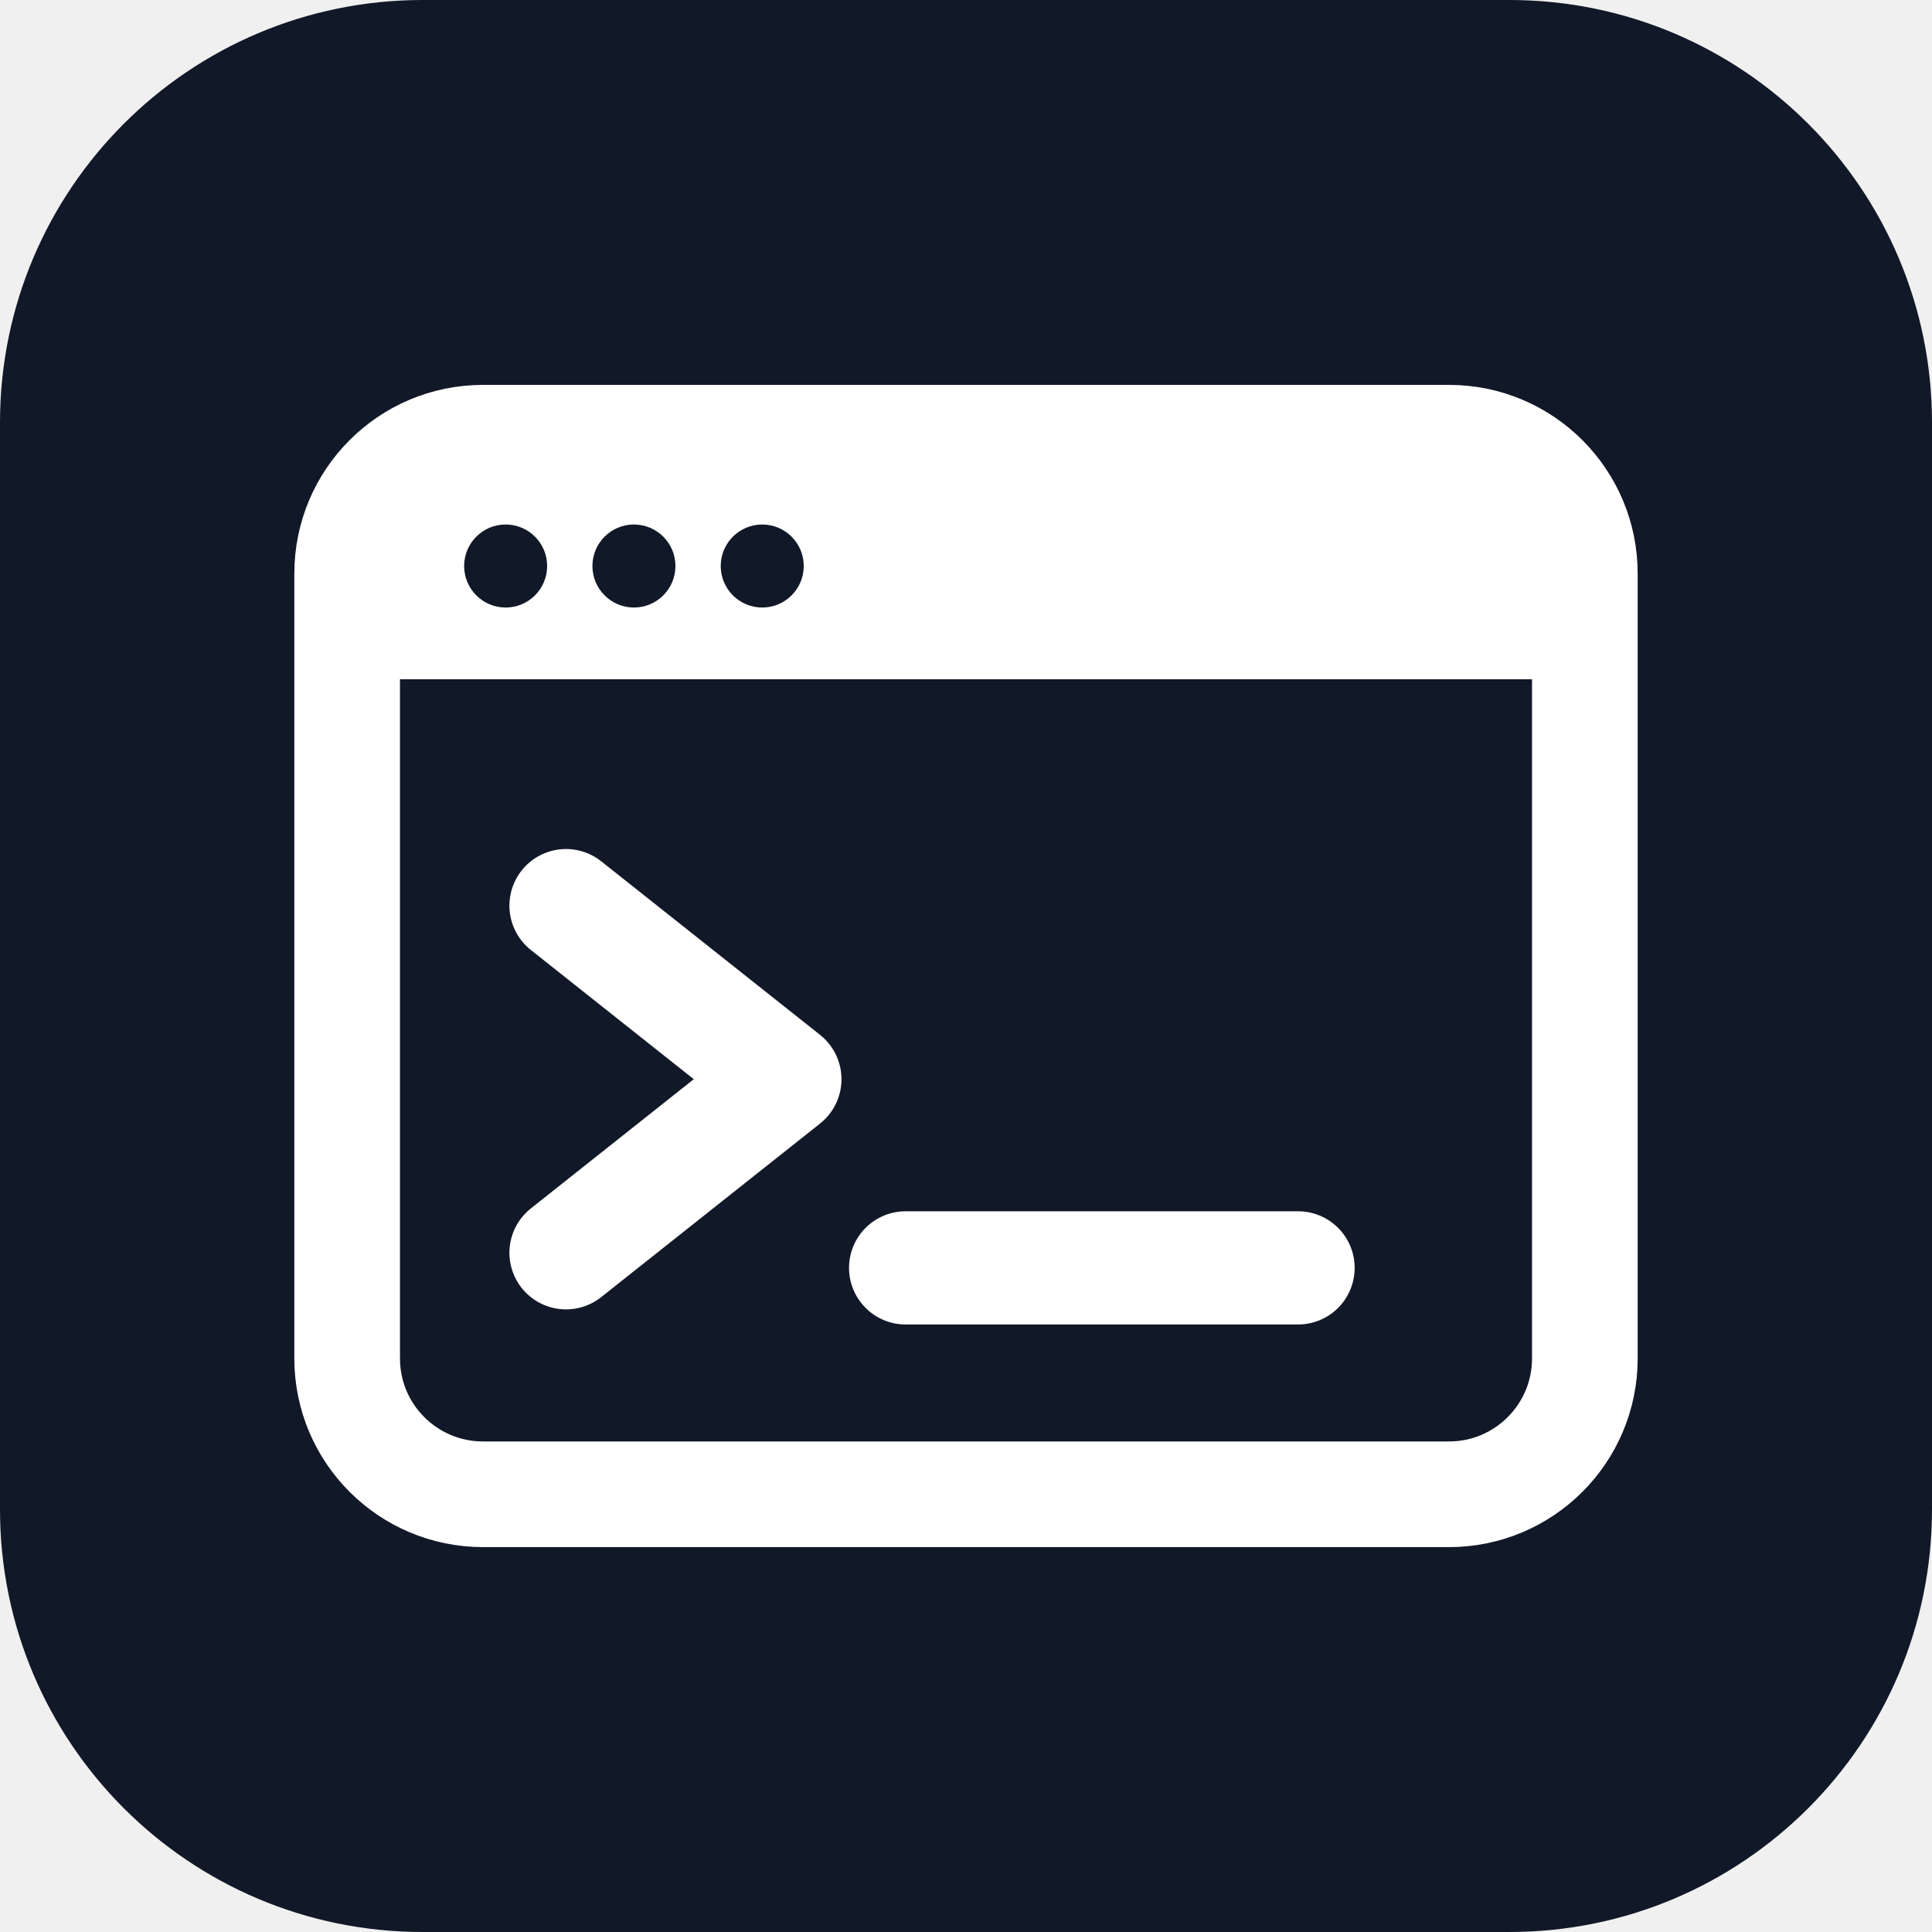
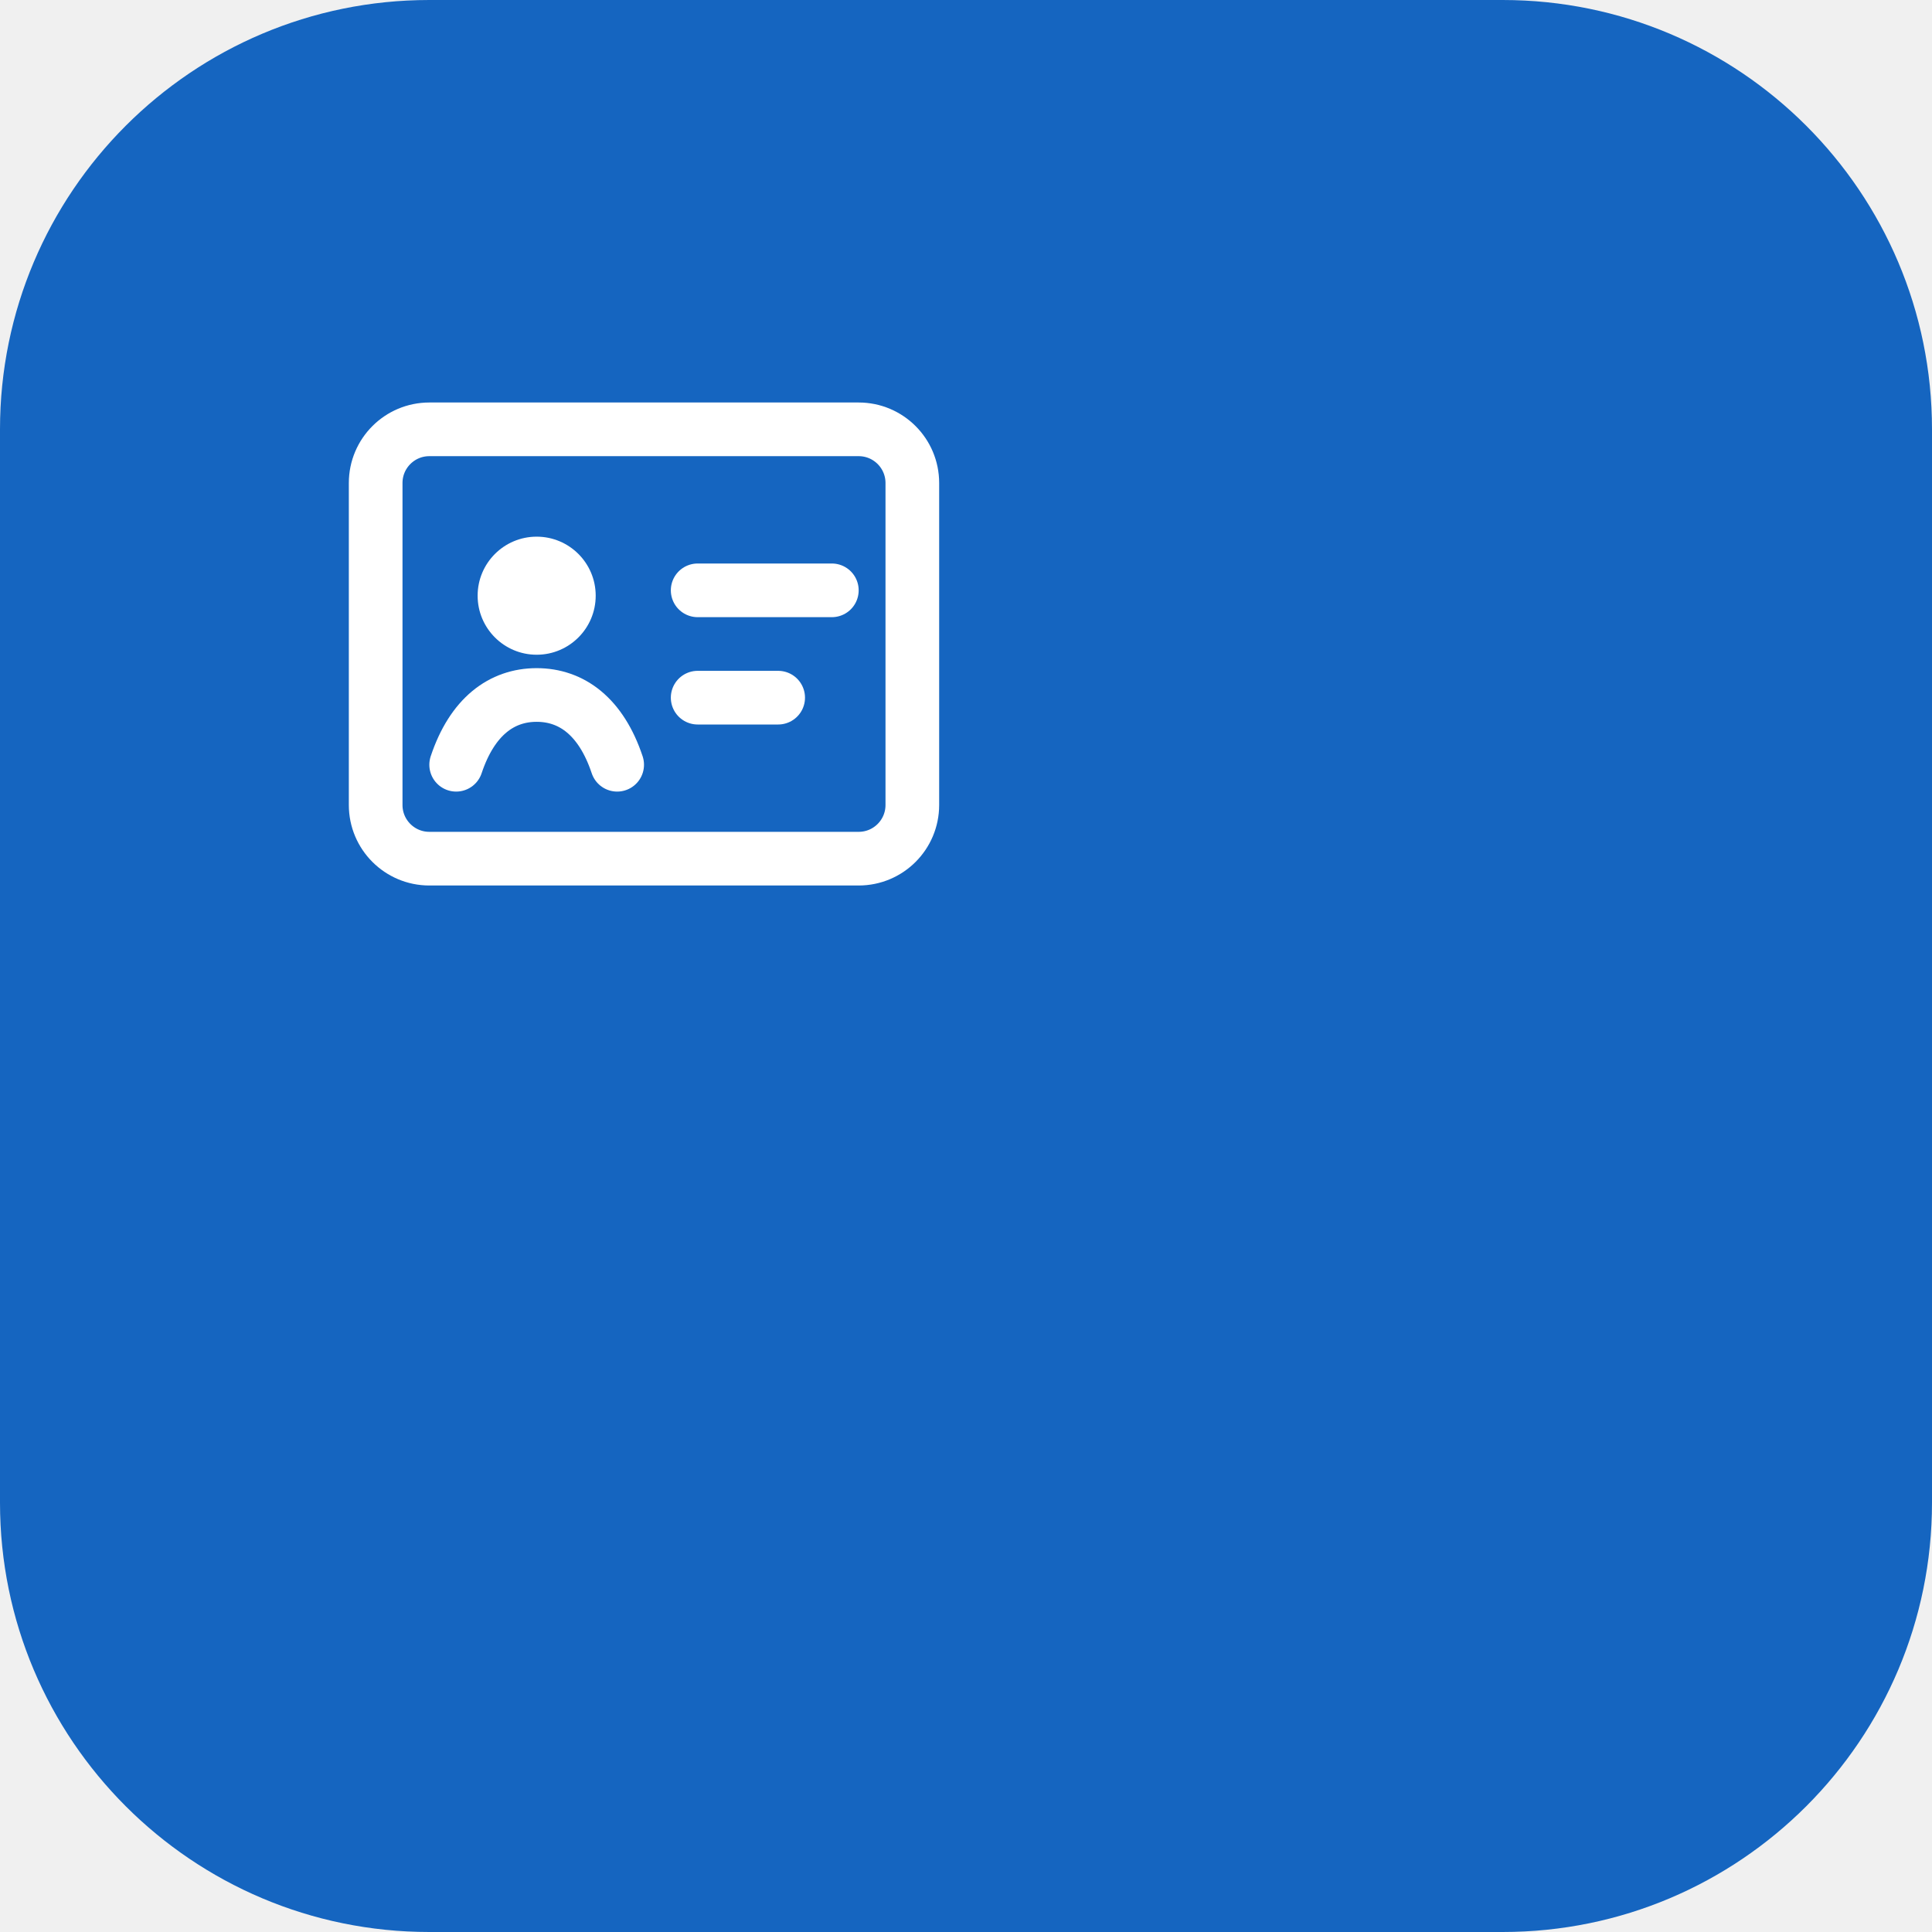
- <svg xmlns="http://www.w3.org/2000/svg" viewBox="0 0 512 512">
-   <rect width="512" height="512" rx="112" fill="#111827" />
-   <rect x="92" y="116" width="328" height="280" rx="36" fill="none" stroke="#FFFFFF" stroke-width="28" />
-   <path d="M92 152a36 36 0 0 1 36-36h256a36 36 0 0 1 36 36v28H92z" fill="#FFFFFF" />
-   <g fill="#111827">
-     <circle cx="134" cy="150" r="11" />
-     <circle cx="168" cy="150" r="11" />
-     <circle cx="202" cy="150" r="11" />
+ <svg xmlns="http://www.w3.org/2000/svg" viewBox="18 18 72 72" width="512" height="512">
+   <rect x="18" y="18" width="72" height="72" rx="16" fill="#1565C0" />
+   <g transform="translate(30 30)">
+     <path d="M4,4h16a2,2 0 0 1 2,2v12a2,2 0 0 1 -2,2h-16a2,2 0 0 1 -2,-2v-12a2,2 0 0 1 2,-2z" fill="none" stroke="#FFFFFF" stroke-width="2" stroke-linecap="round" stroke-linejoin="round" />
+     <path d="M5.8,10.2a2.2,2.2 0 1 0 4.4,0a2.2,2.2 0 1 0 -4.4,0z" fill="#FFFFFF" />
+     <path d="M5,16.5c0.6,-1.8 1.7,-2.6 3,-2.6s2.4,0.8 3,2.6" fill="none" stroke="#FFFFFF" stroke-width="2" stroke-linecap="round" stroke-linejoin="round" />
+     <path d="M14,10h5" fill="none" stroke="#FFFFFF" stroke-width="2" stroke-linecap="round" stroke-linejoin="round" />
+     <path d="M14,14h3" fill="none" stroke="#FFFFFF" stroke-width="2" stroke-linecap="round" stroke-linejoin="round" />
  </g>
-   <path d="M150 240l58 46-58 46" fill="none" stroke="#FFFFFF" stroke-width="30" stroke-linecap="round" stroke-linejoin="round" />
-   <path d="M240 336h104" stroke="#FFFFFF" stroke-width="30" stroke-linecap="round" />
</svg>
